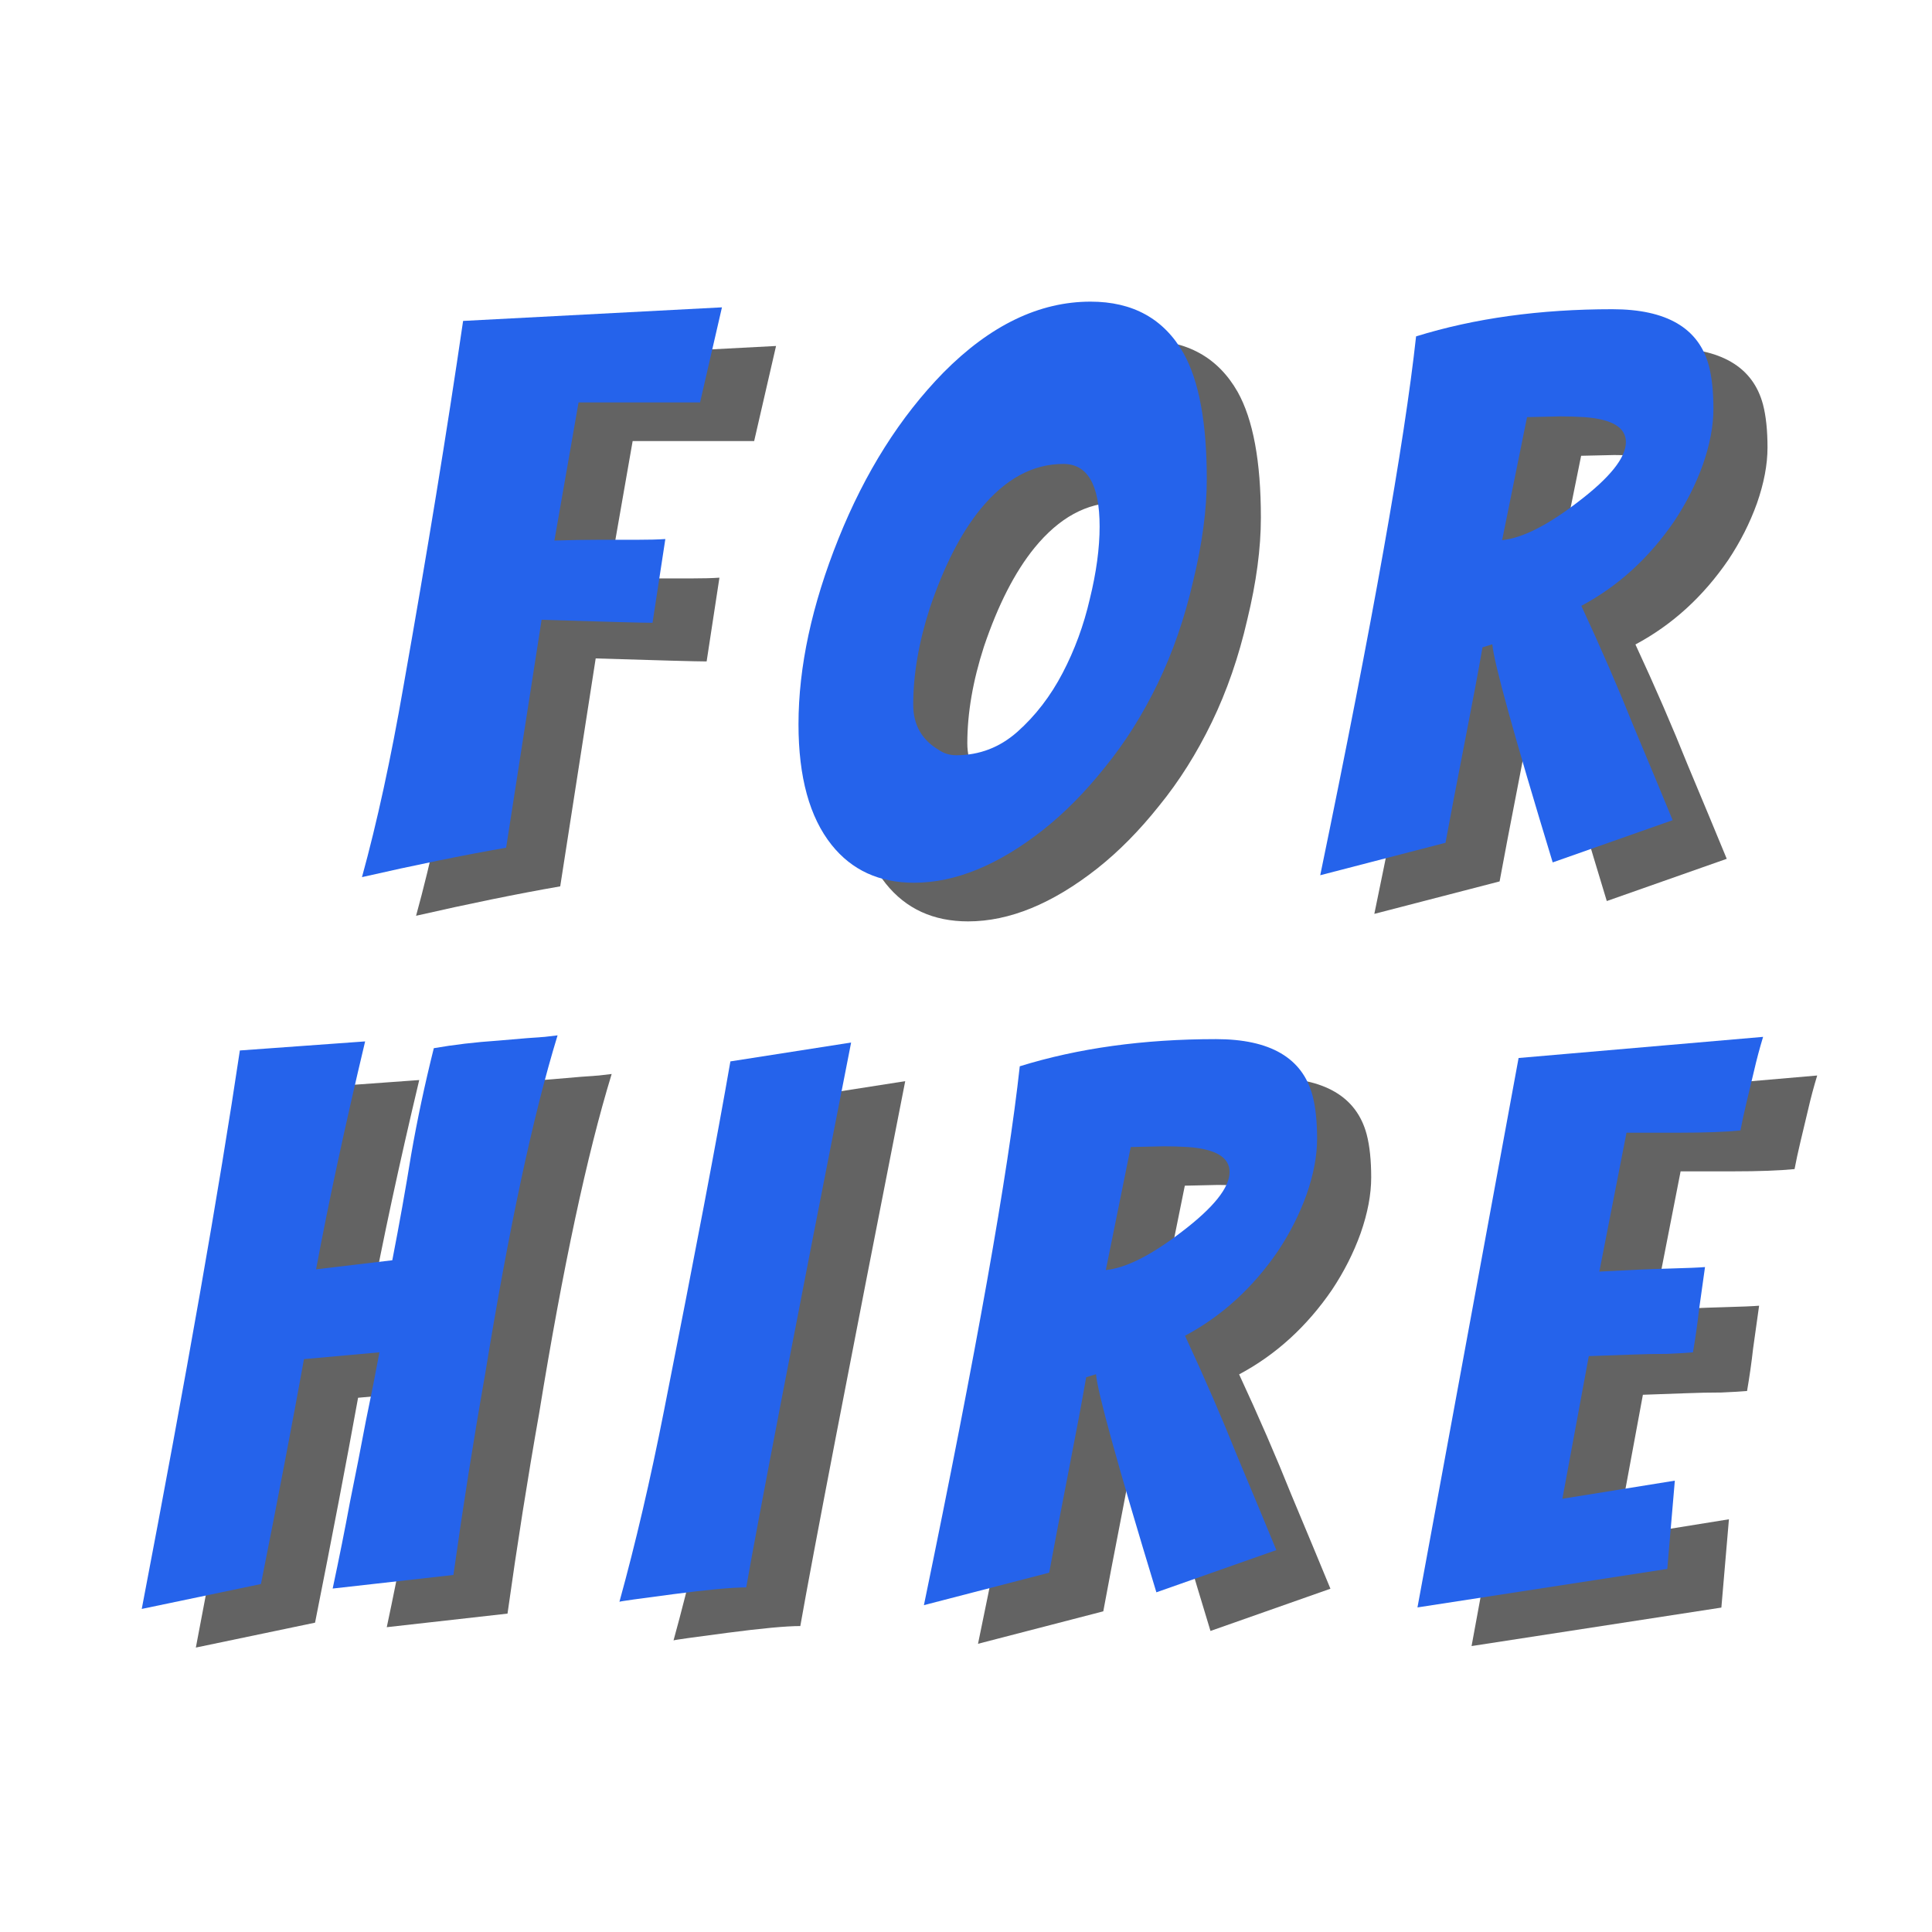
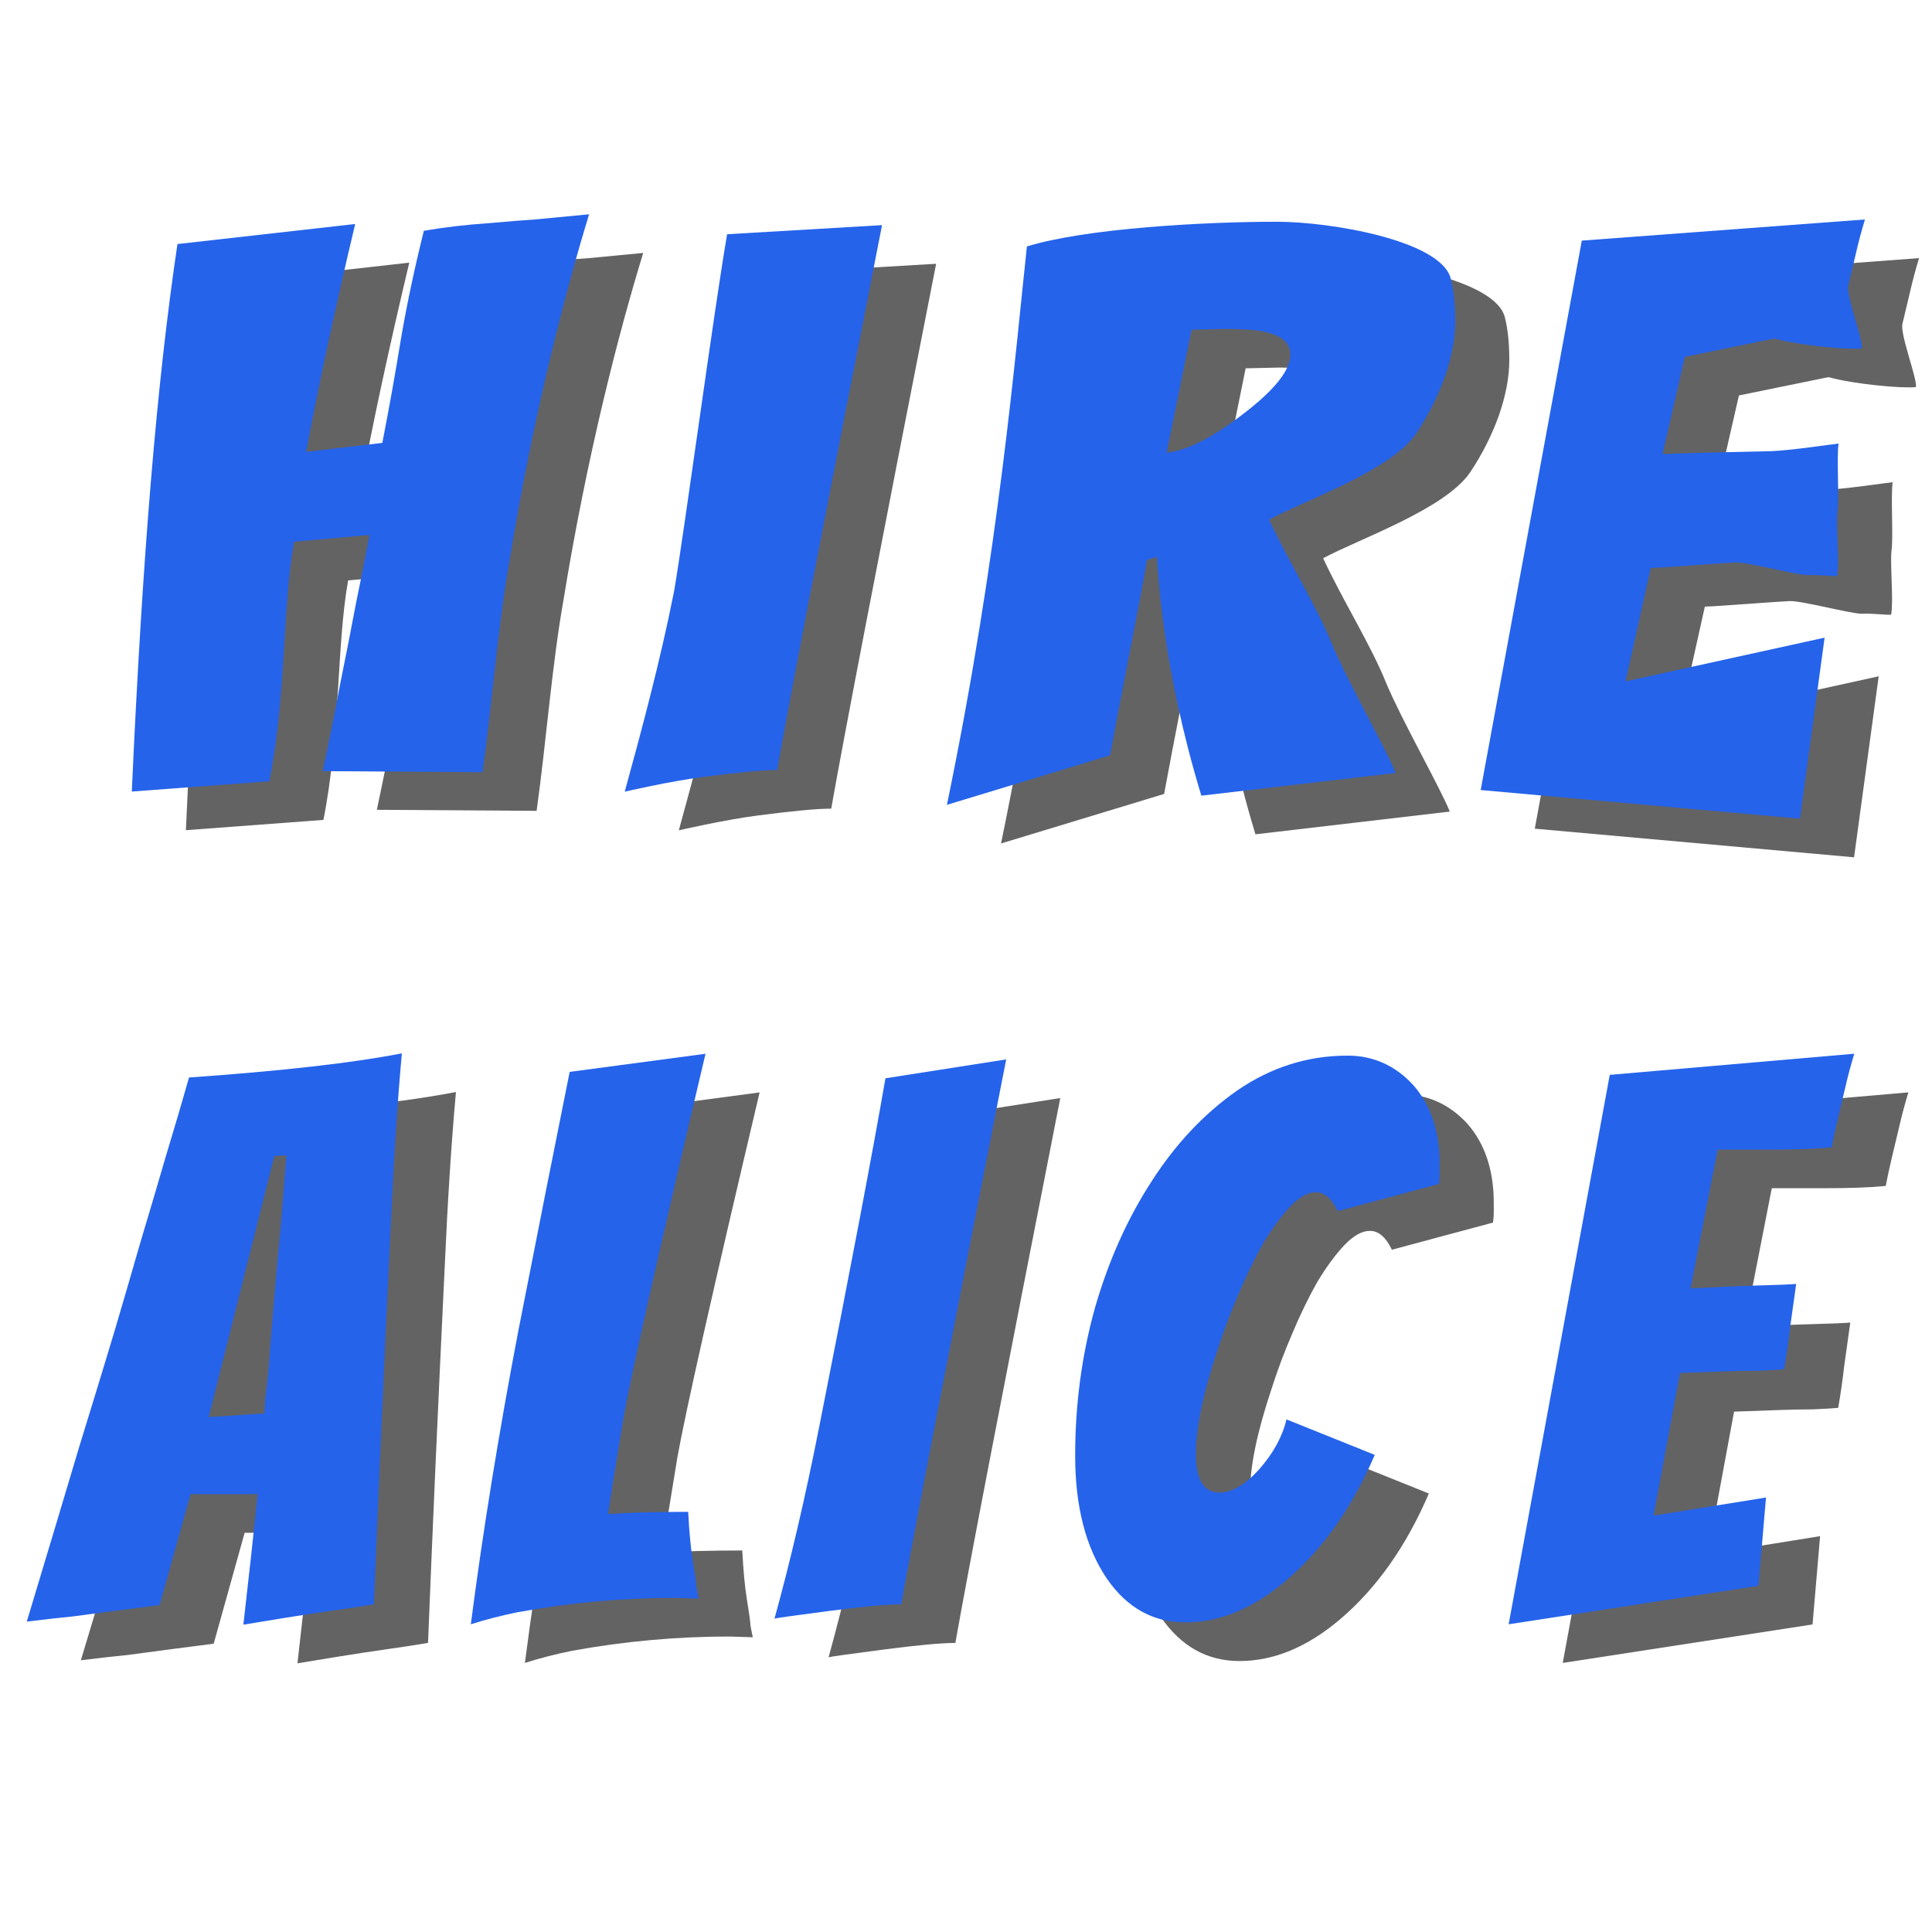
<svg xmlns="http://www.w3.org/2000/svg" width="100" height="100" viewBox="0 0 100 100" version="1.1" id="svg8">
  <defs id="defs2">
    <rect x="53.673" y="65.768" width="111.125" height="61.988" id="rect16" />
    <filter style="color-interpolation-filters:sRGB" id="filter1116">
      <feFlood flood-opacity="1" flood-color="rgb(0,0,0)" result="flood" id="feFlood1106" />
      <feComposite in="flood" in2="SourceGraphic" operator="in" result="composite1" id="feComposite1108" />
      <feGaussianBlur in="composite1" stdDeviation="97.297" result="blur" id="feGaussianBlur1110" />
      <feOffset dx="-43.114" dy="-37.725" result="offset" id="feOffset1112" />
      <feComposite in="SourceGraphic" in2="offset" operator="over" result="fbSourceGraphic" id="feComposite1114" />
      <feColorMatrix result="fbSourceGraphicAlpha" in="fbSourceGraphic" values="0 0 0 -1 0 0 0 0 -1 0 0 0 0 -1 0 0 0 0 1 0" id="feColorMatrix1466" />
      <feFlood id="feFlood1468" flood-opacity="0.612" flood-color="rgb(0,0,0)" result="flood" in="fbSourceGraphic" />
      <feComposite in2="fbSourceGraphic" id="feComposite1470" in="flood" operator="in" result="composite1" />
      <feGaussianBlur id="feGaussianBlur1472" in="composite1" stdDeviation="0" result="blur" />
      <feOffset id="feOffset1474" dx="0.7" dy="0.7" result="offset" />
      <feComposite in2="offset" id="feComposite1476" in="fbSourceGraphic" operator="over" result="composite2" />
    </filter>
    <filter style="color-interpolation-filters:sRGB;" id="filter1904">
      <feFlood flood-opacity="0.612" flood-color="rgb(0,0,0)" result="flood" id="feFlood1894" />
      <feComposite in="flood" in2="SourceGraphic" operator="in" result="composite1" id="feComposite1896" />
      <feGaussianBlur in="composite1" stdDeviation="0" result="blur" id="feGaussianBlur1898" />
      <feOffset dx="2.8" dy="2" result="offset" id="feOffset1900" />
      <feComposite in="SourceGraphic" in2="offset" operator="over" result="composite2" id="feComposite1902" />
    </filter>
    <filter style="color-interpolation-filters:sRGB;" id="filter1057">
      <feFlood flood-opacity="0.612" flood-color="rgb(0,0,0)" result="flood" id="feFlood1047" />
      <feComposite in="flood" in2="SourceGraphic" operator="in" result="composite1" id="feComposite1049" />
      <feGaussianBlur in="composite1" stdDeviation="0" result="blur" id="feGaussianBlur1051" />
      <feOffset dx="2.8" dy="2" result="offset" id="feOffset1053" />
      <feComposite in="SourceGraphic" in2="offset" operator="over" result="composite2" id="feComposite1055" />
    </filter>
  </defs>
  <g id="layer1">
    <g aria-label="For Hire" id="text216" style="font-size:40px;line-height:1.25;font-family:Bangers;-inkscape-font-specification:Bangers;text-align:center;text-anchor:middle;fill:#2563eb;fill-opacity:1;filter:url(#filter1057)">
-       <path d="m 33.775,32.236 q -0.742,0 -5.742,-0.156 l -1.836,11.797 q -3.359,0.586 -7.461,1.523 1.172,-4.258 2.148,-9.883 1.836,-10.352 3.086,-18.906 l 13.398,-0.703 -1.133,4.922 h -6.289 l -1.25,7.148 q 1.25,-0.039 2.266,-0.039 h 1.992 q 0.938,0 1.484,-0.039 z" id="path1059" />
-       <path d="m 56.916,27.255 q 0,-3.242 -1.875,-3.242 -2.383,0 -4.297,2.344 -1.523,1.875 -2.617,5.117 -0.859,2.656 -0.859,5 0,1.562 1.328,2.344 0.391,0.273 0.898,0.273 1.797,0 3.164,-1.211 1.406,-1.25 2.344,-3.047 0.938,-1.797 1.406,-3.828 0.508,-2.07 0.508,-3.75 z m 5.547,-2.461 q 0,2.383 -0.703,5.273 -0.664,2.891 -1.836,5.312 -1.172,2.422 -2.734,4.336 -1.523,1.914 -3.203,3.242 -3.477,2.734 -6.68,2.734 -2.695,0 -4.258,-1.953 -1.719,-2.148 -1.719,-6.25 0,-4.453 2.07,-9.609 2.07,-5.156 5.43,-8.594 3.633,-3.672 7.617,-3.672 3.281,0 4.805,2.656 1.211,2.148 1.211,6.523 z" id="path1061" />
-       <path d="m 80.367,44.638 q -3.008,-9.883 -3.125,-11.289 l -0.508,0.156 q -0.312,1.797 -0.938,5 -0.625,3.203 -0.977,5.117 l -6.484,1.68 q 4.062,-19.648 4.961,-27.891 4.531,-1.406 10.156,-1.406 4.219,0 5,2.93 0.234,0.898 0.234,2.227 0,1.328 -0.547,2.891 -0.547,1.523 -1.484,2.93 -1.953,2.852 -4.805,4.375 1.523,3.281 2.695,6.211 1.211,2.891 2.031,4.883 z m 0.391,-23.086 -1.719,0.039 -1.289,6.367 q 1.562,-0.156 3.945,-1.992 2.461,-1.875 2.461,-3.086 0,-1.133 -2.148,-1.289 -0.625,-0.039 -1.25,-0.039 z" id="path1063" />
-       <path d="M 7.337,83.278 Q 10.814,65.114 12.415,54.372 l 6.484,-0.469 q -1.562,6.562 -2.539,11.797 l 3.945,-0.469 q 0.547,-2.812 0.977,-5.469 0.469,-2.695 1.172,-5.508 1.562,-0.273 3.32,-0.391 1.758,-0.156 2.422,-0.195 l 0.664,-0.078 q -1.914,6.25 -3.75,17.539 -0.898,5.078 -1.641,10.391 l -6.25,0.703 q 0.508,-2.383 0.898,-4.492 0.43,-2.109 0.82,-4.18 0.43,-2.07 0.703,-3.555 l -3.906,0.352 q -0.898,4.961 -2.227,11.641 z" id="path1065" />
-       <path d="m 44.054,53.961 q -4.453,22.656 -5.43,28.203 -1.094,0 -3.789,0.352 -2.695,0.352 -2.773,0.391 1.25,-4.531 2.305,-9.883 2.422,-12.227 3.438,-18.086 z" id="path1067" />
-       <path d="m 59.854,82.418 q -3.008,-9.883 -3.125,-11.289 l -0.508,0.156 q -0.312,1.797 -0.938,5 -0.625,3.203 -0.977,5.117 l -6.484,1.68 q 4.062,-19.648 4.961,-27.891 4.531,-1.406 10.156,-1.406 4.219,0 5,2.93 0.234,0.898 0.234,2.227 0,1.328 -0.547,2.891 -0.547,1.523 -1.484,2.93 -1.953,2.852 -4.805,4.375 1.523,3.281 2.695,6.211 1.211,2.891 2.031,4.883 z m 0.391,-23.086 -1.719,0.039 -1.289,6.367 q 1.562,-0.156 3.945,-1.992 2.461,-1.875 2.461,-3.086 0,-1.133 -2.148,-1.289 -0.625,-0.039 -1.25,-0.039 z" id="path1069" />
-       <path d="m 73.368,83.2 5.234,-28.438 12.656,-1.094 q -0.273,0.898 -0.469,1.758 -0.195,0.82 -0.391,1.641 -0.195,0.82 -0.312,1.445 -1.172,0.117 -3.203,0.117 h -2.695 l -1.406,7.188 q 2.148,-0.117 3.594,-0.156 1.445,-0.039 1.875,-0.078 -0.156,1.133 -0.312,2.227 -0.117,1.055 -0.312,2.188 -0.43,0.039 -1.328,0.078 -0.898,0 -1.875,0.039 -0.977,0.039 -2.188,0.078 l -1.367,7.383 5.82,-0.938 -0.391,4.57 z" id="path1071" />
+       <g aria-label="Hire Alice" id="text873" style="font-size:40px;line-height:1.25;font-family:Bangers;-inkscape-font-specification:Bangers">
+         <path d="M 6.822,40.97 C 7.371,28.797 8.117,19.793 9.185,12.632 L 18.384,11.595 c -1.042,4.375 -1.888,8.307 -2.539,11.797 l 3.945,-0.469 c 0.365,-1.875 0.69,-3.698 0.977,-5.469 0.312,-1.797 0.703,-3.633 1.172,-5.508 1.042,-0.182 2.148,-0.312 3.32,-0.391 1.172,-0.104 1.979,-0.169 2.422,-0.195 l 2.811,-0.268 c -1.276,4.167 -2.905,10.455 -4.129,17.981 -0.599,3.385 -0.893,7.354 -1.388,10.896 l -8.27,-0.054 c 0.339,-1.589 0.638,-3.086 0.898,-4.492 0.286,-1.406 0.56,-2.799 0.82,-4.18 0.286,-1.38 0.521,-2.565 0.703,-3.555 l -3.906,0.352 c -0.599,3.307 -0.394,7.945 -1.28,12.398 z" id="path877" />
+         <path d="m 45.654,11.653 c -2.969,15.104 -4.779,24.505 -5.43,28.203 -0.729,0 -1.992,0.117 -3.789,0.352 -1.797,0.234 -4.099,0.769 -4.099,0.769 0.833,-3.021 1.854,-6.82 2.557,-10.388 0.541,-3.163 2.066,-14.558 2.743,-18.465 z" id="path879" />
+         <path d="M 62.182,41.184 C 60.177,34.595 59.956,29.759 59.878,28.821 l -0.508,0.156 c -0.208,1.198 -0.521,2.865 -0.938,5 -0.417,2.135 -0.742,3.841 -0.977,5.117 l -8.442,2.564 c 2.708,-13.099 3.541,-23.406 4.14,-28.901 3.021,-0.938 9.184,-1.28 12.934,-1.28 2.812,0 8.479,0.977 9,2.93 0.156,0.599 0.234,1.341 0.234,2.227 0,0.885 -0.182,1.849 -0.547,2.891 -0.365,1.016 -0.859,1.992 -1.484,2.93 -1.302,1.901 -5.704,3.423 -7.605,4.438 1.016,2.188 2.482,4.51 3.264,6.463 0.807,1.927 2.747,5.322 3.294,6.651 z m 1.211,-24.159 -1.719,0.039 -1.289,6.367 c 1.042,-0.104 2.357,-0.768 3.945,-1.992 1.641,-1.25 2.461,-2.279 2.461,-3.086 0,-0.755 -0.716,-1.185 -2.148,-1.289 -0.417,-0.026 -0.833,-0.039 -1.25,-0.039 z" id="path881" />
+         <path d="m 76.64,40.892 5.234,-28.438 14.656,-1.094 c -0.182,0.599 -0.339,1.185 -0.469,1.758 l -0.391,1.641 c -0.13,0.547 0.776,2.86 0.698,3.276 -0.781,0.078 -3.223,-0.156 -4.529,-0.514 l -4.632,0.947 -1.154,5.041 c 1.432,-0.078 4.63,-0.13 5.594,-0.156 0.964,-0.026 3.23,-0.368 3.516,-0.394 -0.104,0.755 0.044,2.823 -0.06,3.552 -0.078,0.703 0.113,2.548 -0.017,3.304 -0.286,0.026 -0.919,-0.074 -1.518,-0.048 -0.599,0 -3.098,-0.681 -3.749,-0.655 -0.651,0.026 -3.57,0.262 -4.377,0.288 l -1.304,5.868 10.303,-2.263 -1.275,9.369 z" id="path883" />
+         <path d="m 9.863,77.335 -1.602,5.742 q -0.898,0.117 -2.109,0.273 -1.172,0.156 -2.344,0.312 -1.172,0.117 -2.422,0.273 1.602,-5.312 2.695,-8.984 1.133,-3.672 1.836,-6.016 0.703,-2.383 1.367,-4.688 0.703,-2.344 1.328,-4.492 0.664,-2.188 1.172,-3.984 7.227,-0.508 11.016,-1.25 -0.352,3.867 -0.586,9.141 -0.508,10.508 -0.859,19.375 -1.172,0.195 -2.305,0.352 -1.094,0.156 -2.305,0.352 -1.172,0.195 -2.148,0.352 0.43,-3.75 0.742,-6.758 z m 0.937,-3.984 2.891,-0.195 q 0,-0.234 0.039,-0.781 0.078,-0.586 0.156,-1.328 0.312,-4.18 0.664,-7.773 l 0.273,-3.477 -0.625,0.039 z" id="path885" />
+         <path d="m 31.479,78.37 q 1.484,-0.117 4.141,-0.117 0.078,1.523 0.234,2.5 0.156,0.938 0.195,1.406 0.078,0.43 0.117,0.586 l -1.211,-0.039 q -4.102,0 -8.164,0.742 -1.328,0.273 -2.422,0.625 0.938,-7.227 2.461,-15.195 1.562,-7.969 2.656,-13.398 l 7.031,-0.938 q -3.633,15.391 -4.258,18.906 -0.586,3.516 -0.781,4.922 z" id="path887" />
+         <path d="m 52.08,54.835 q -4.453,22.656 -5.43,28.203 -1.094,0 -3.789,0.352 -2.695,0.352 -2.773,0.391 1.25,-4.531 2.305,-9.883 2.422,-12.227 3.438,-18.086 z" id="path889" />
+         <path d="m 63.111,77.257 q 0.977,0 2.07,-1.211 1.094,-1.25 1.406,-2.578 l 4.57,1.836 q -1.758,4.102 -4.609,6.523 -2.539,2.148 -5.195,2.148 -2.5,0 -4.062,-2.266 -1.641,-2.422 -1.641,-6.367 0,-3.945 1.016,-7.617 1.055,-3.672 2.93,-6.562 1.875,-2.93 4.453,-4.727 2.617,-1.797 5.703,-1.797 1.992,0 3.398,1.523 1.367,1.562 1.367,4.102 v 0.508 q 0,0.234 -0.039,0.508 l -5.234,1.406 q -0.469,-0.977 -1.133,-0.977 -0.625,0 -1.328,0.742 -0.703,0.742 -1.406,1.914 -0.664,1.172 -1.289,2.656 -0.625,1.445 -1.094,2.93 -1.094,3.281 -1.094,5.312 0,1.992 1.211,1.992 z" id="path891" />
+         <path d="m 78.087,84.073 5.234,-28.438 12.656,-1.094 q -0.273,0.898 -0.469,1.758 -0.195,0.82 -0.391,1.641 -0.195,0.82 -0.312,1.445 -1.172,0.117 -3.203,0.117 h -2.695 l -1.406,7.188 q 2.148,-0.117 3.594,-0.156 1.445,-0.039 1.875,-0.078 -0.156,1.133 -0.312,2.227 -0.117,1.055 -0.312,2.188 -0.43,0.039 -1.328,0.078 -0.898,0 -1.875,0.039 -0.977,0.039 -2.188,0.078 l -1.367,7.383 5.82,-0.938 -0.391,4.57 z" id="path893" />
+       </g>
    </g>
  </g>
</svg>
